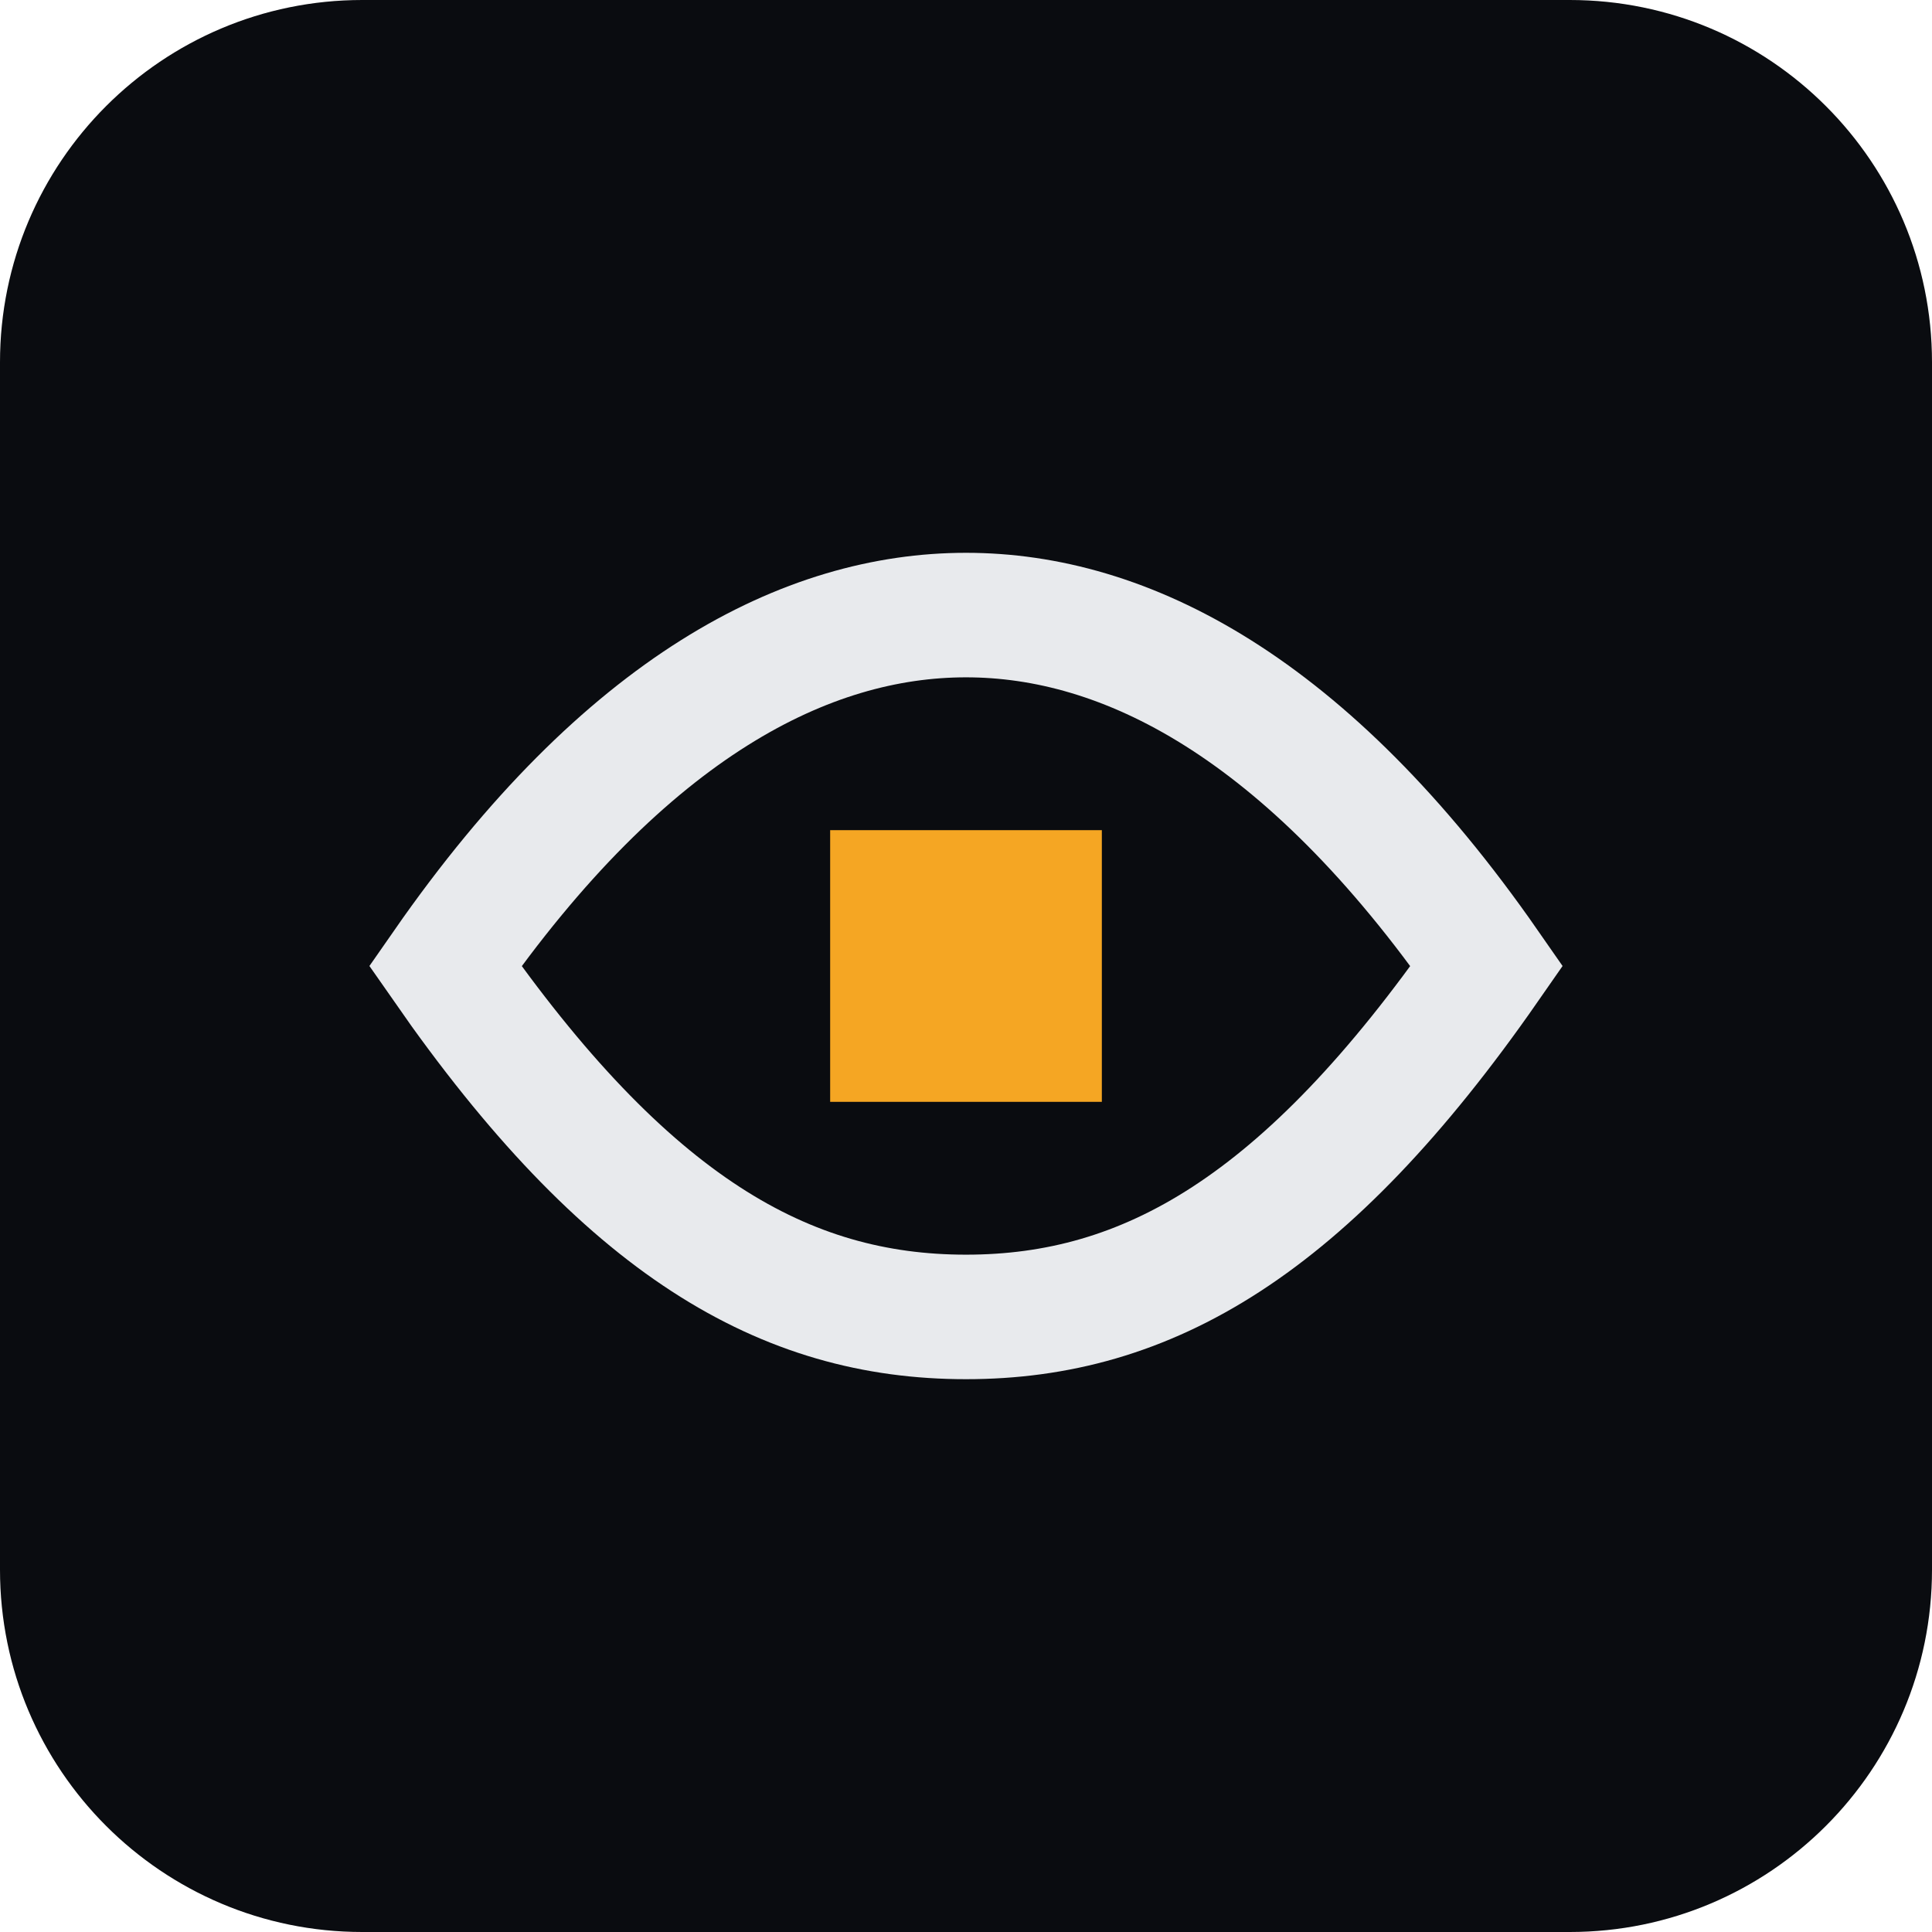
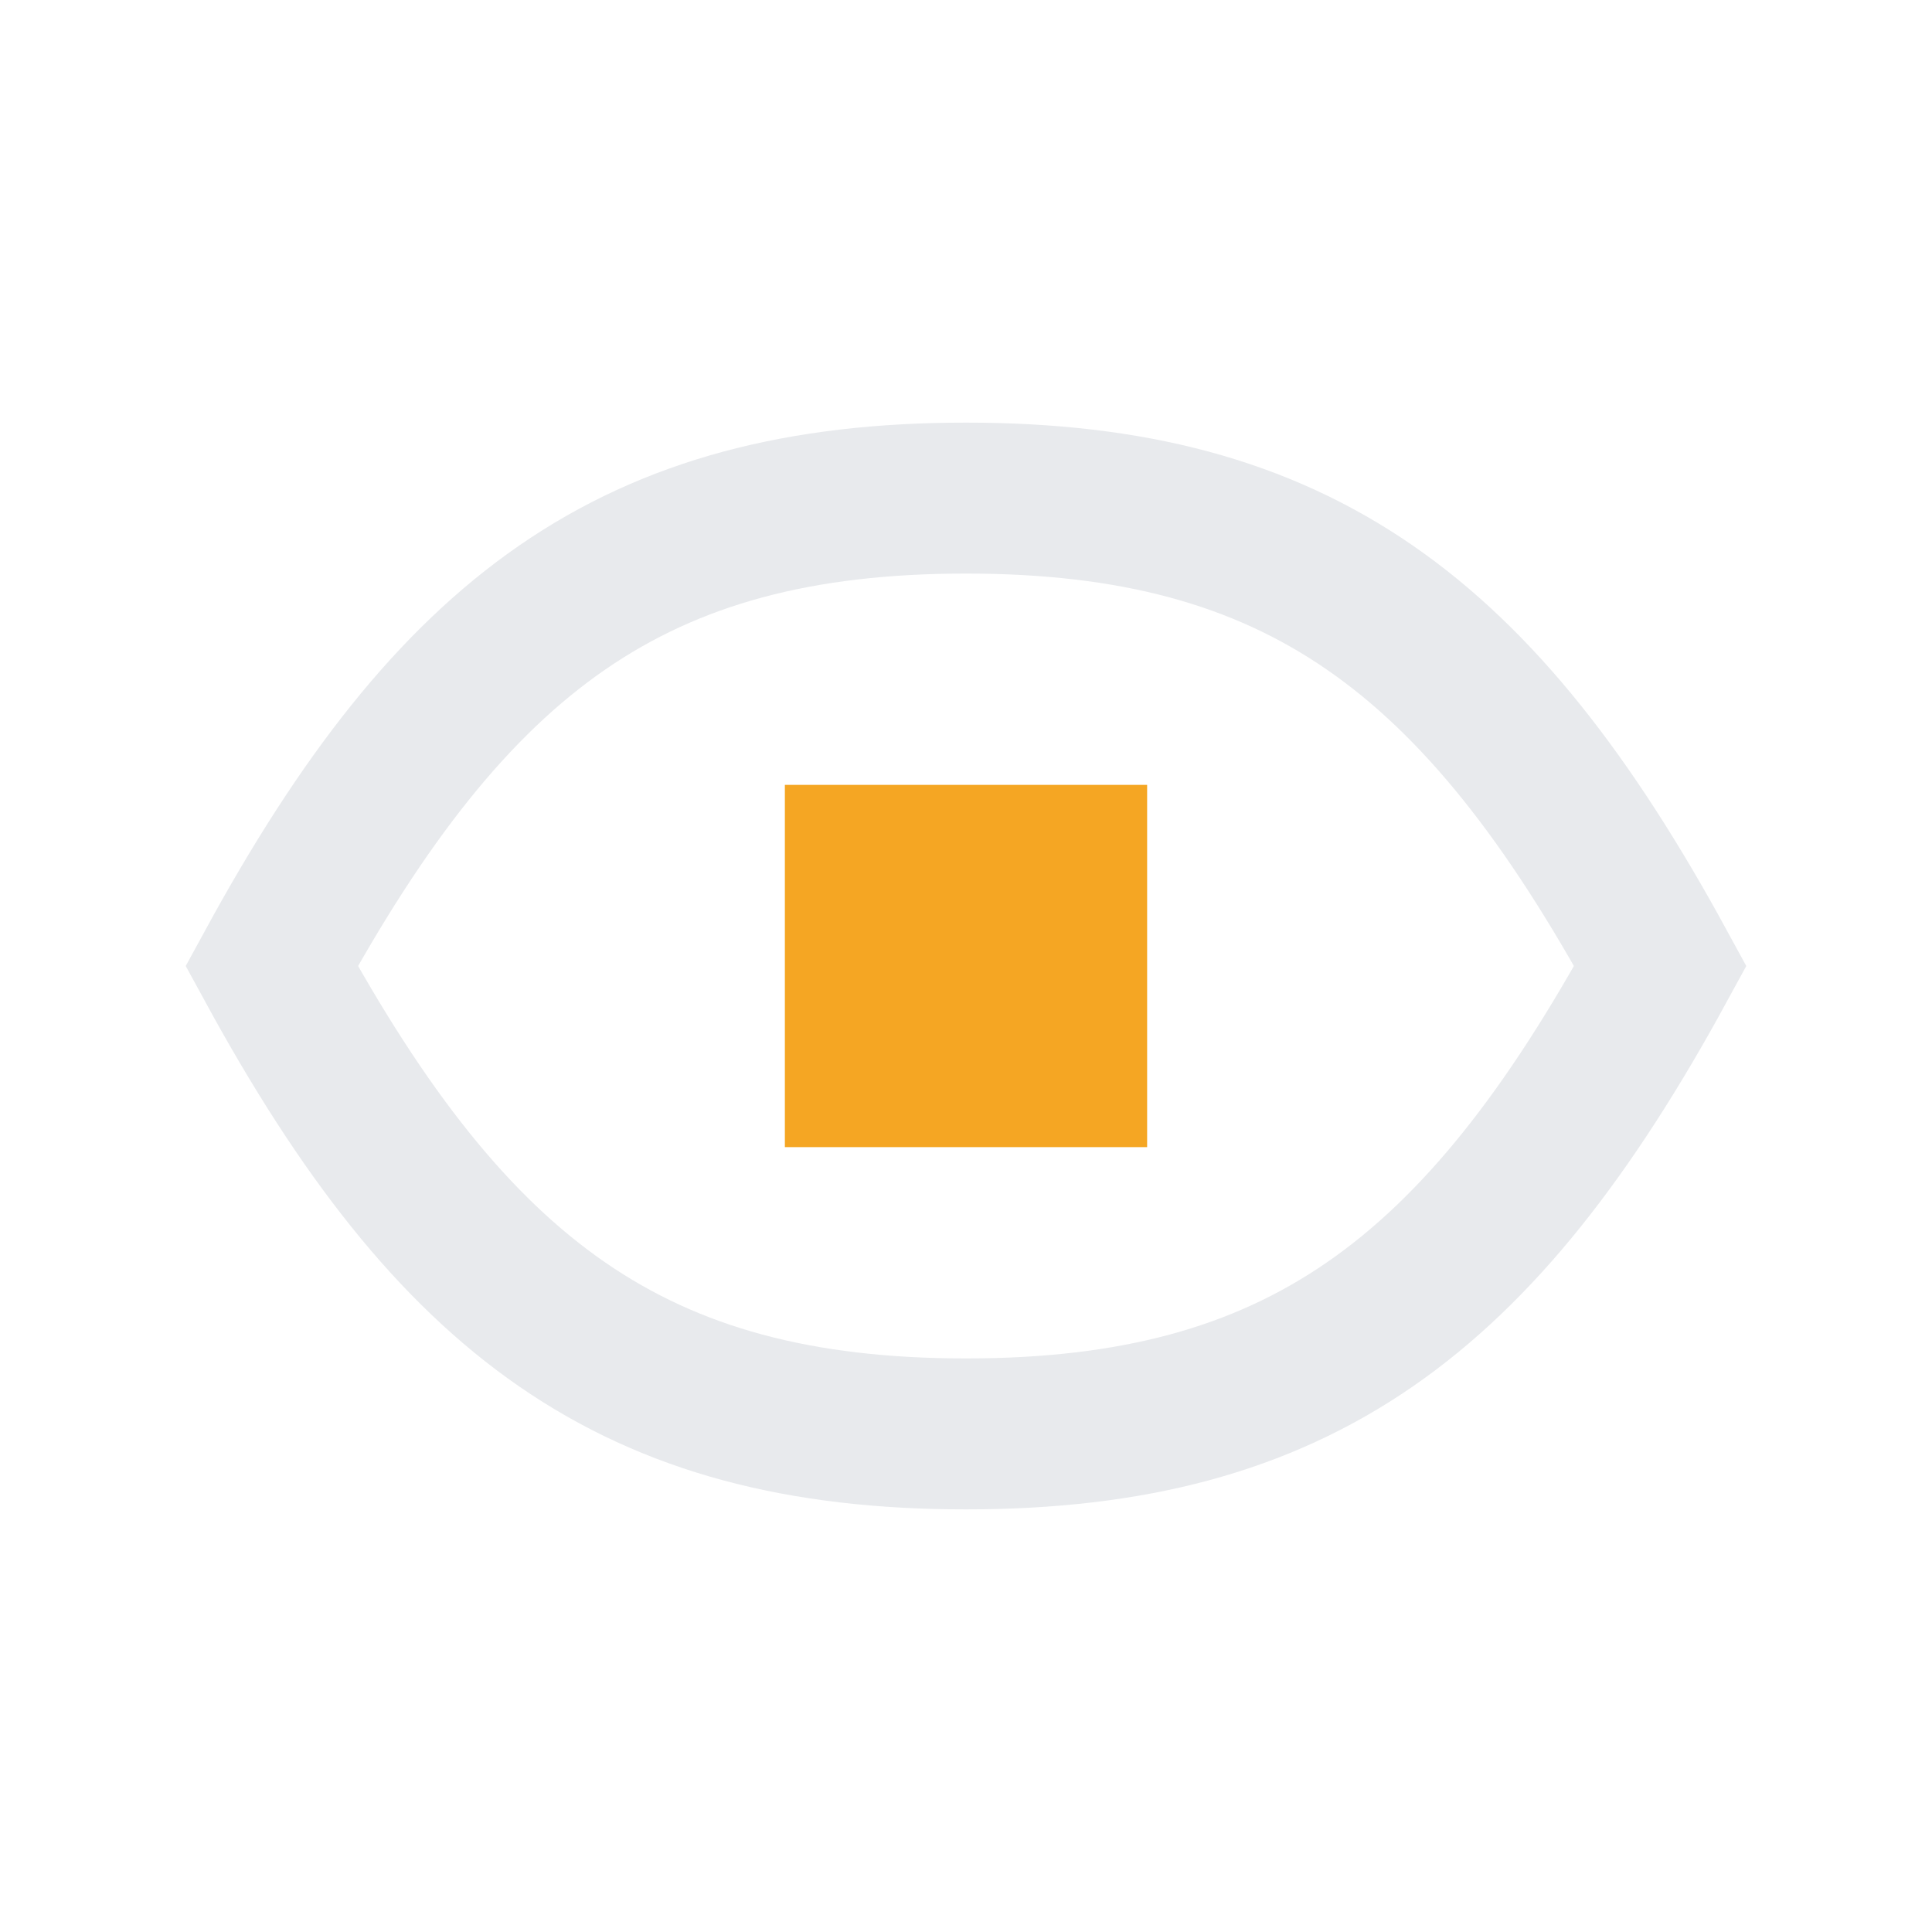
<svg xmlns="http://www.w3.org/2000/svg" viewBox="0 0 32 32" width="32" height="32">
-   <rect width="32" height="32" fill="#0a0c10" rx="6" />
-   <g transform="translate(4 4) scale(0.09375)">
-     <path fill="none" stroke="#e8eaed" stroke-width="22" stroke-linecap="round" d="M36 128C68 82 100 66 128 66s60 16 92 62c-32 46-60 62-92 62s-60-16-92-62z" />
-     <rect x="104" y="104" width="48" height="48" fill="#f5a623" />
-   </g>
+   <path fill="none" stroke="#e8eaed" stroke-width="2.5" stroke-linecap="round" d="M4.5 16C7.5 10.5 10.5 8.25 16 8.25s8.5 2.25 11.5 7.75C24.5 21.5 21.5 23.75 16 23.75S7.5 21.5 4.5 16z" />
+   <rect x="13" y="13" width="6" height="6" fill="#f5a623" />
</svg>
